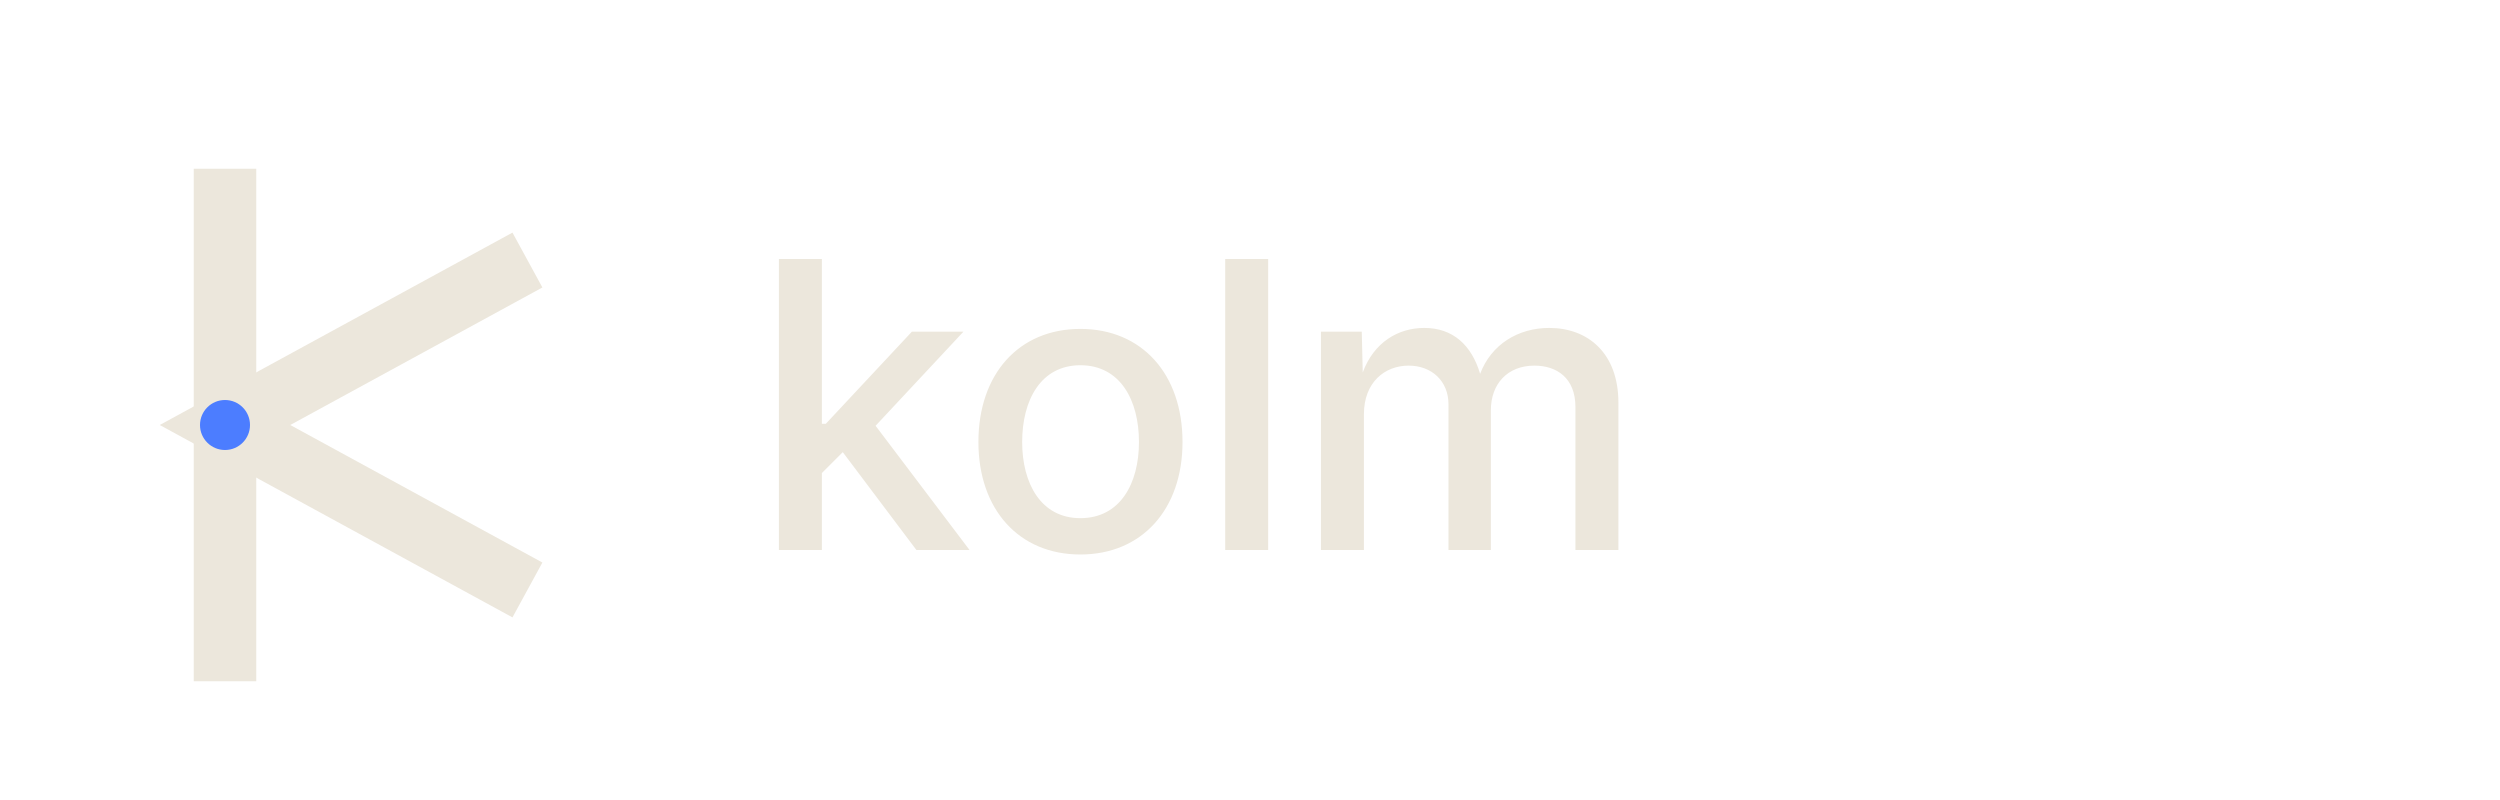
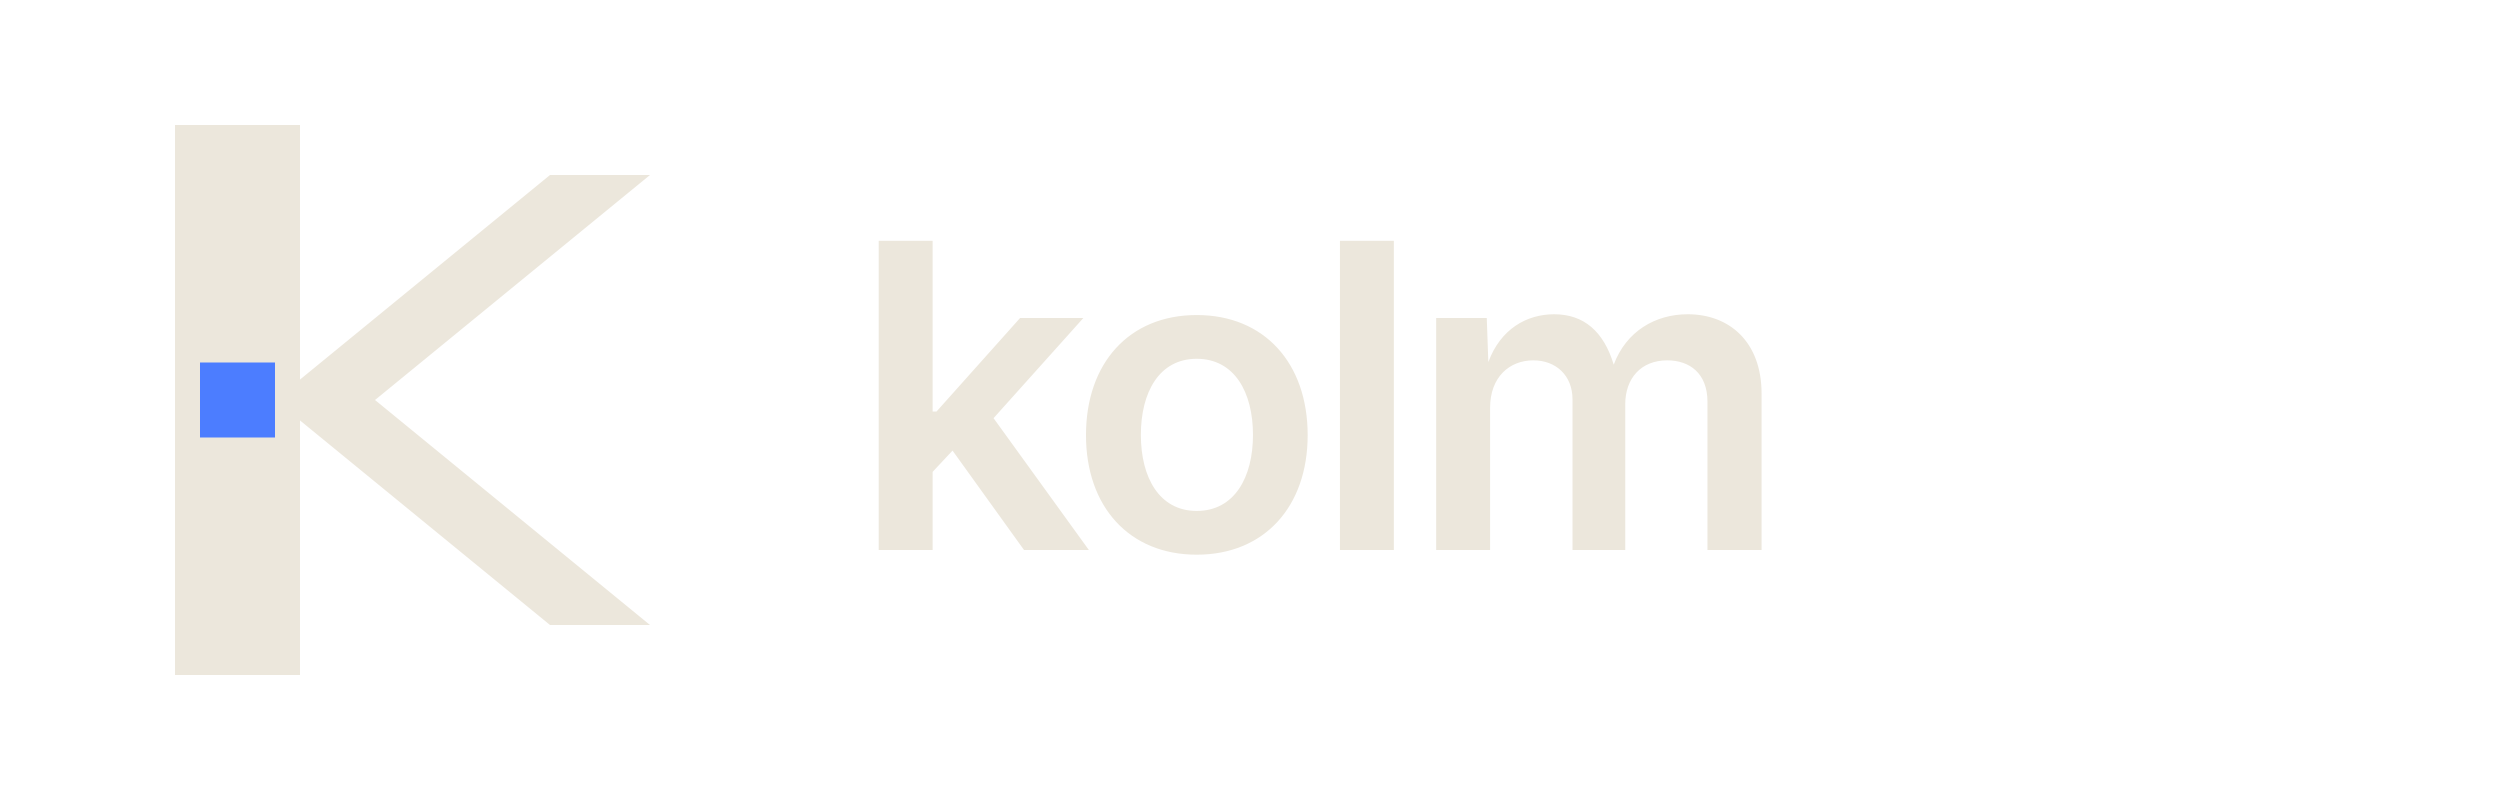
- <svg xmlns="http://www.w3.org/2000/svg" viewBox="0 0 200 64" role="img" aria-label="kolm">
-   <g fill="none" stroke="#ece7dc" stroke-width="5" stroke-linecap="square" stroke-linejoin="miter">
-     <path d="M18 16 L18 52" />
-     <path d="M40 22 L18 34 L40 46" />
-   </g>
-   <circle cx="18" cy="34" r="2" fill="#4c7dff" />
-   <text x="60" y="44" font-family="-apple-system,BlinkMacSystemFont,'SF Pro Display','Inter','Segoe UI',system-ui,sans-serif" font-size="32" font-weight="540" letter-spacing="-0.4" fill="#ece7dc">kolm</text>
+ <svg xmlns="http://www.w3.org/2000/svg" viewBox="0 0 200 64" fill="none" role="img" aria-label="kolm">
+   <rect x="14" y="10" width="10" height="44" fill="#ece7dc" />
+   <path d="M44 14 L52 14 L30 32 L22 32 Z" fill="#ece7dc" />
+   <path d="M22 32 L30 32 L52 50 L44 50 Z" fill="#ece7dc" />
+   <rect x="16" y="29" width="6" height="6" fill="#4c7dff" />
+   <text x="68" y="44" font-family="-apple-system,BlinkMacSystemFont,'SF Pro Display','Inter','Segoe UI',system-ui,sans-serif" font-size="34" font-weight="600" letter-spacing="-1.2" fill="#ece7dc">kolm</text>
</svg>
